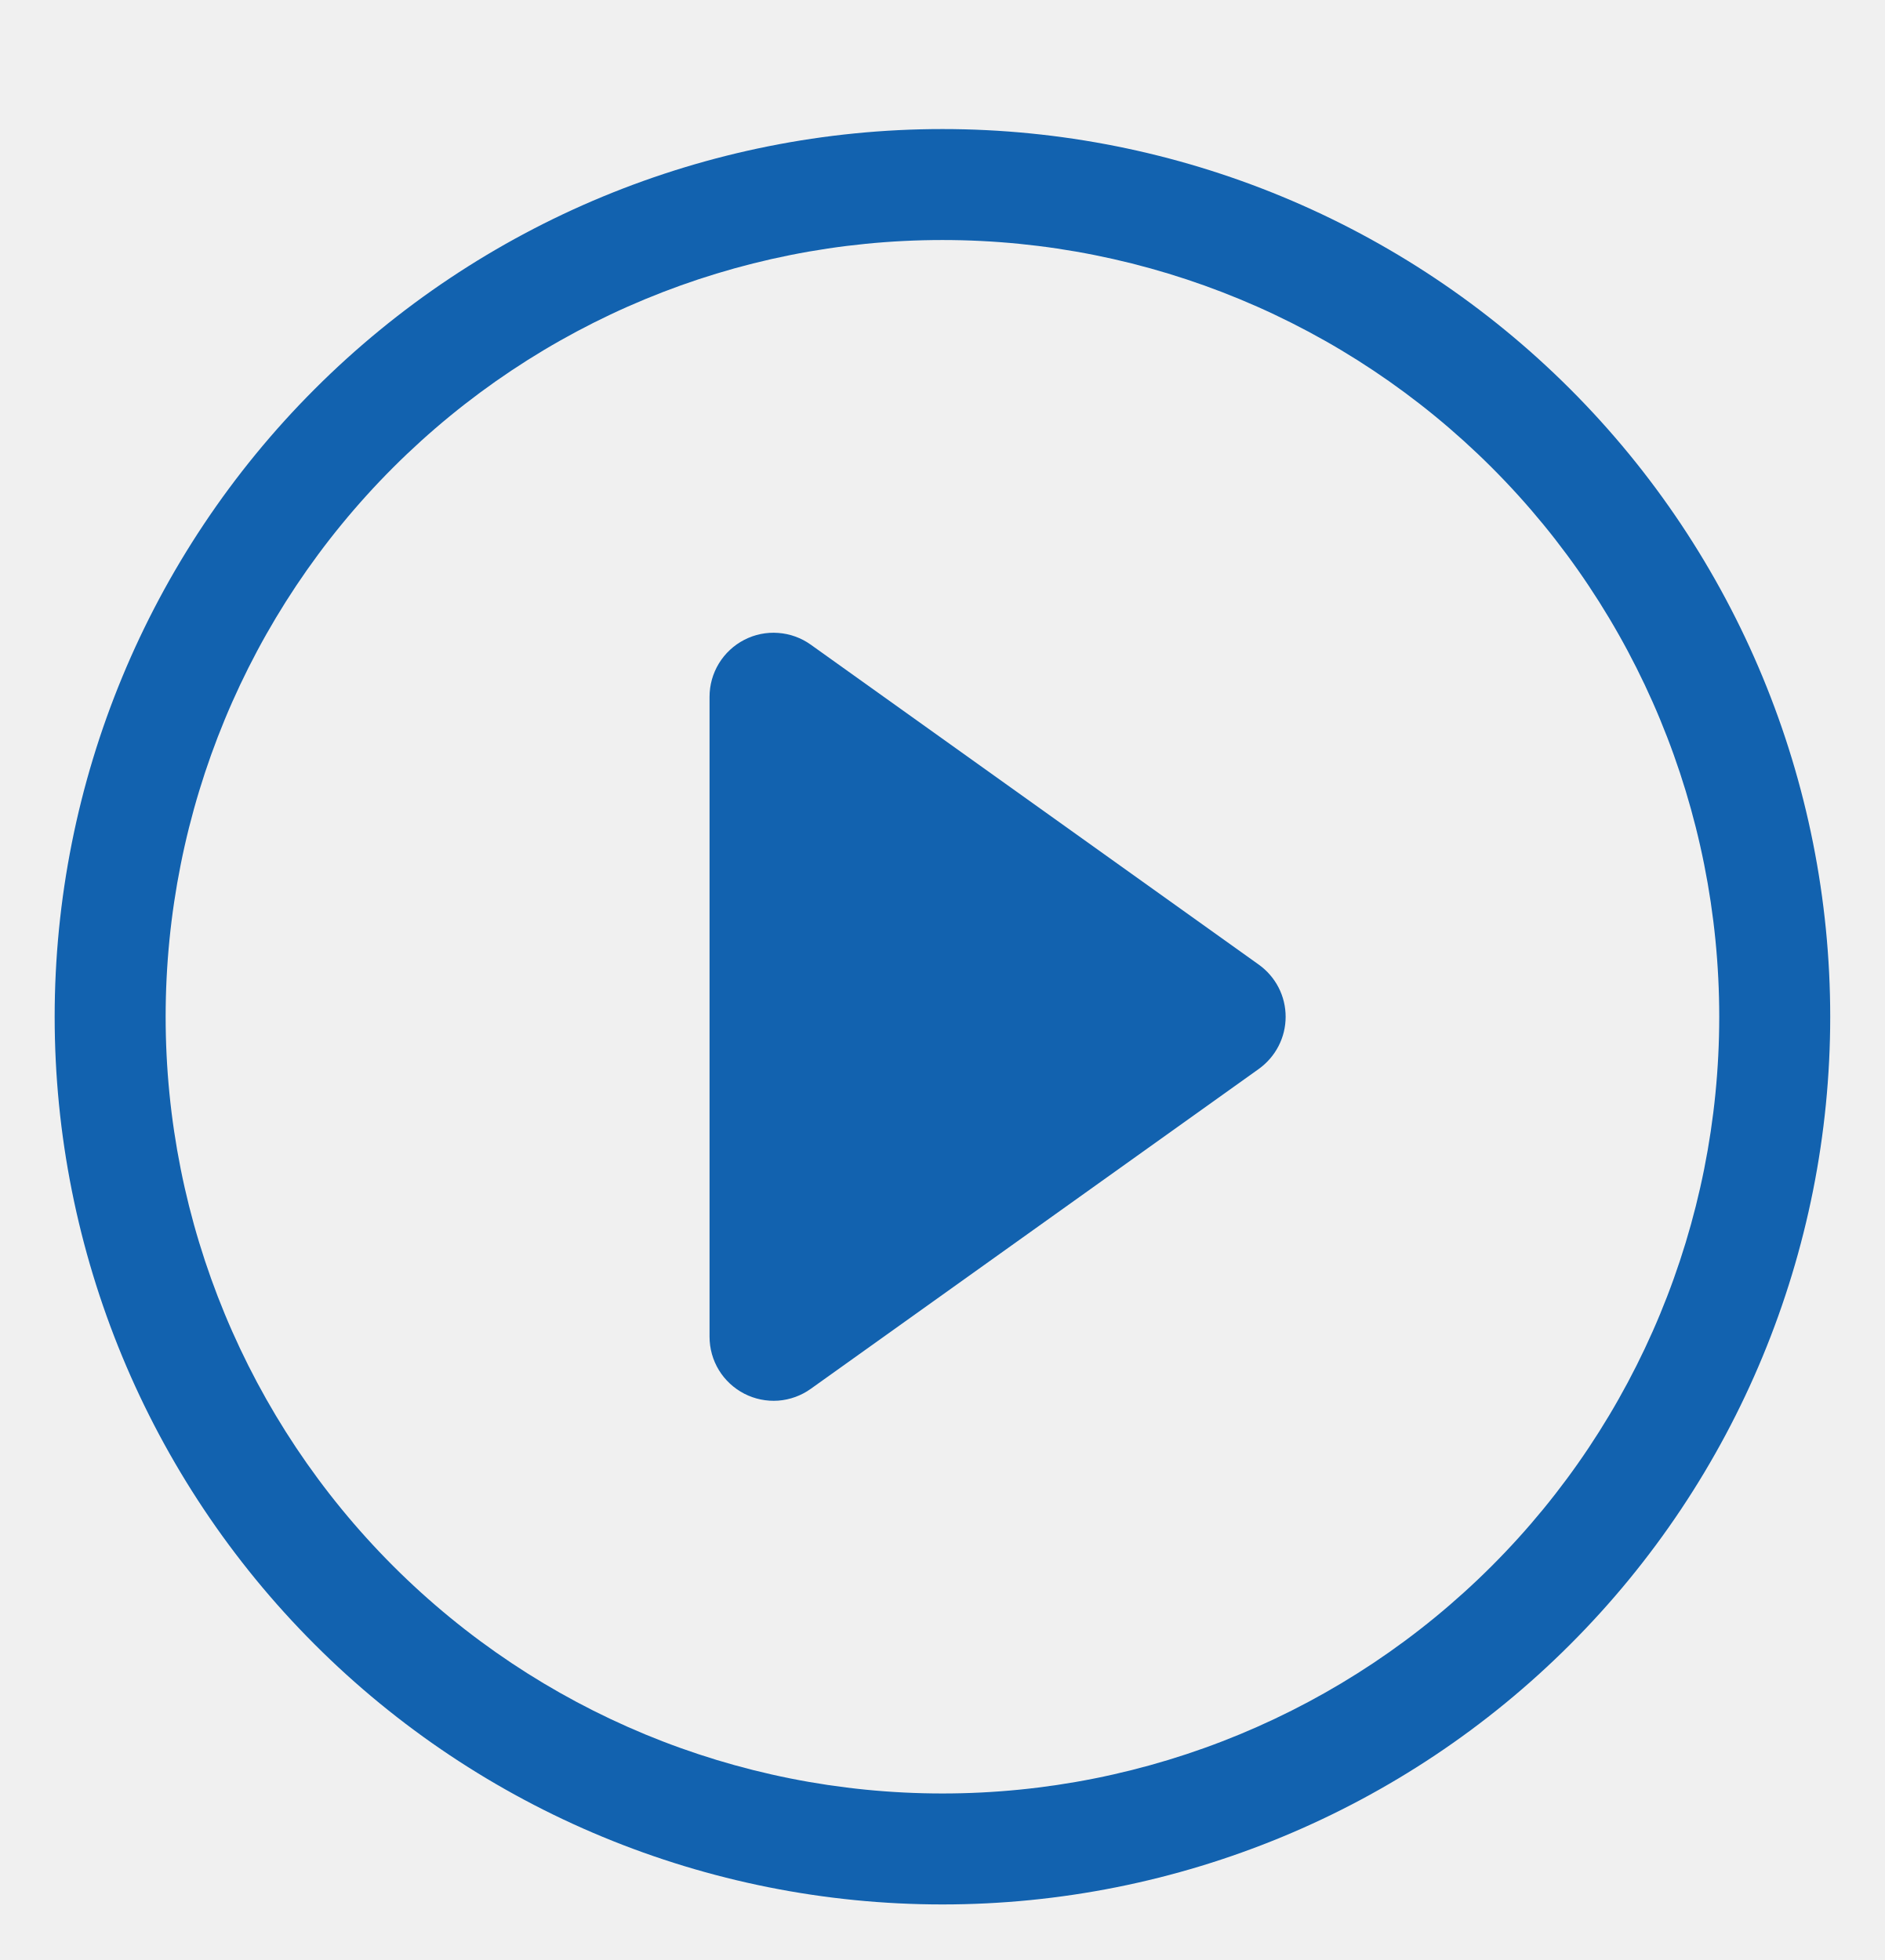
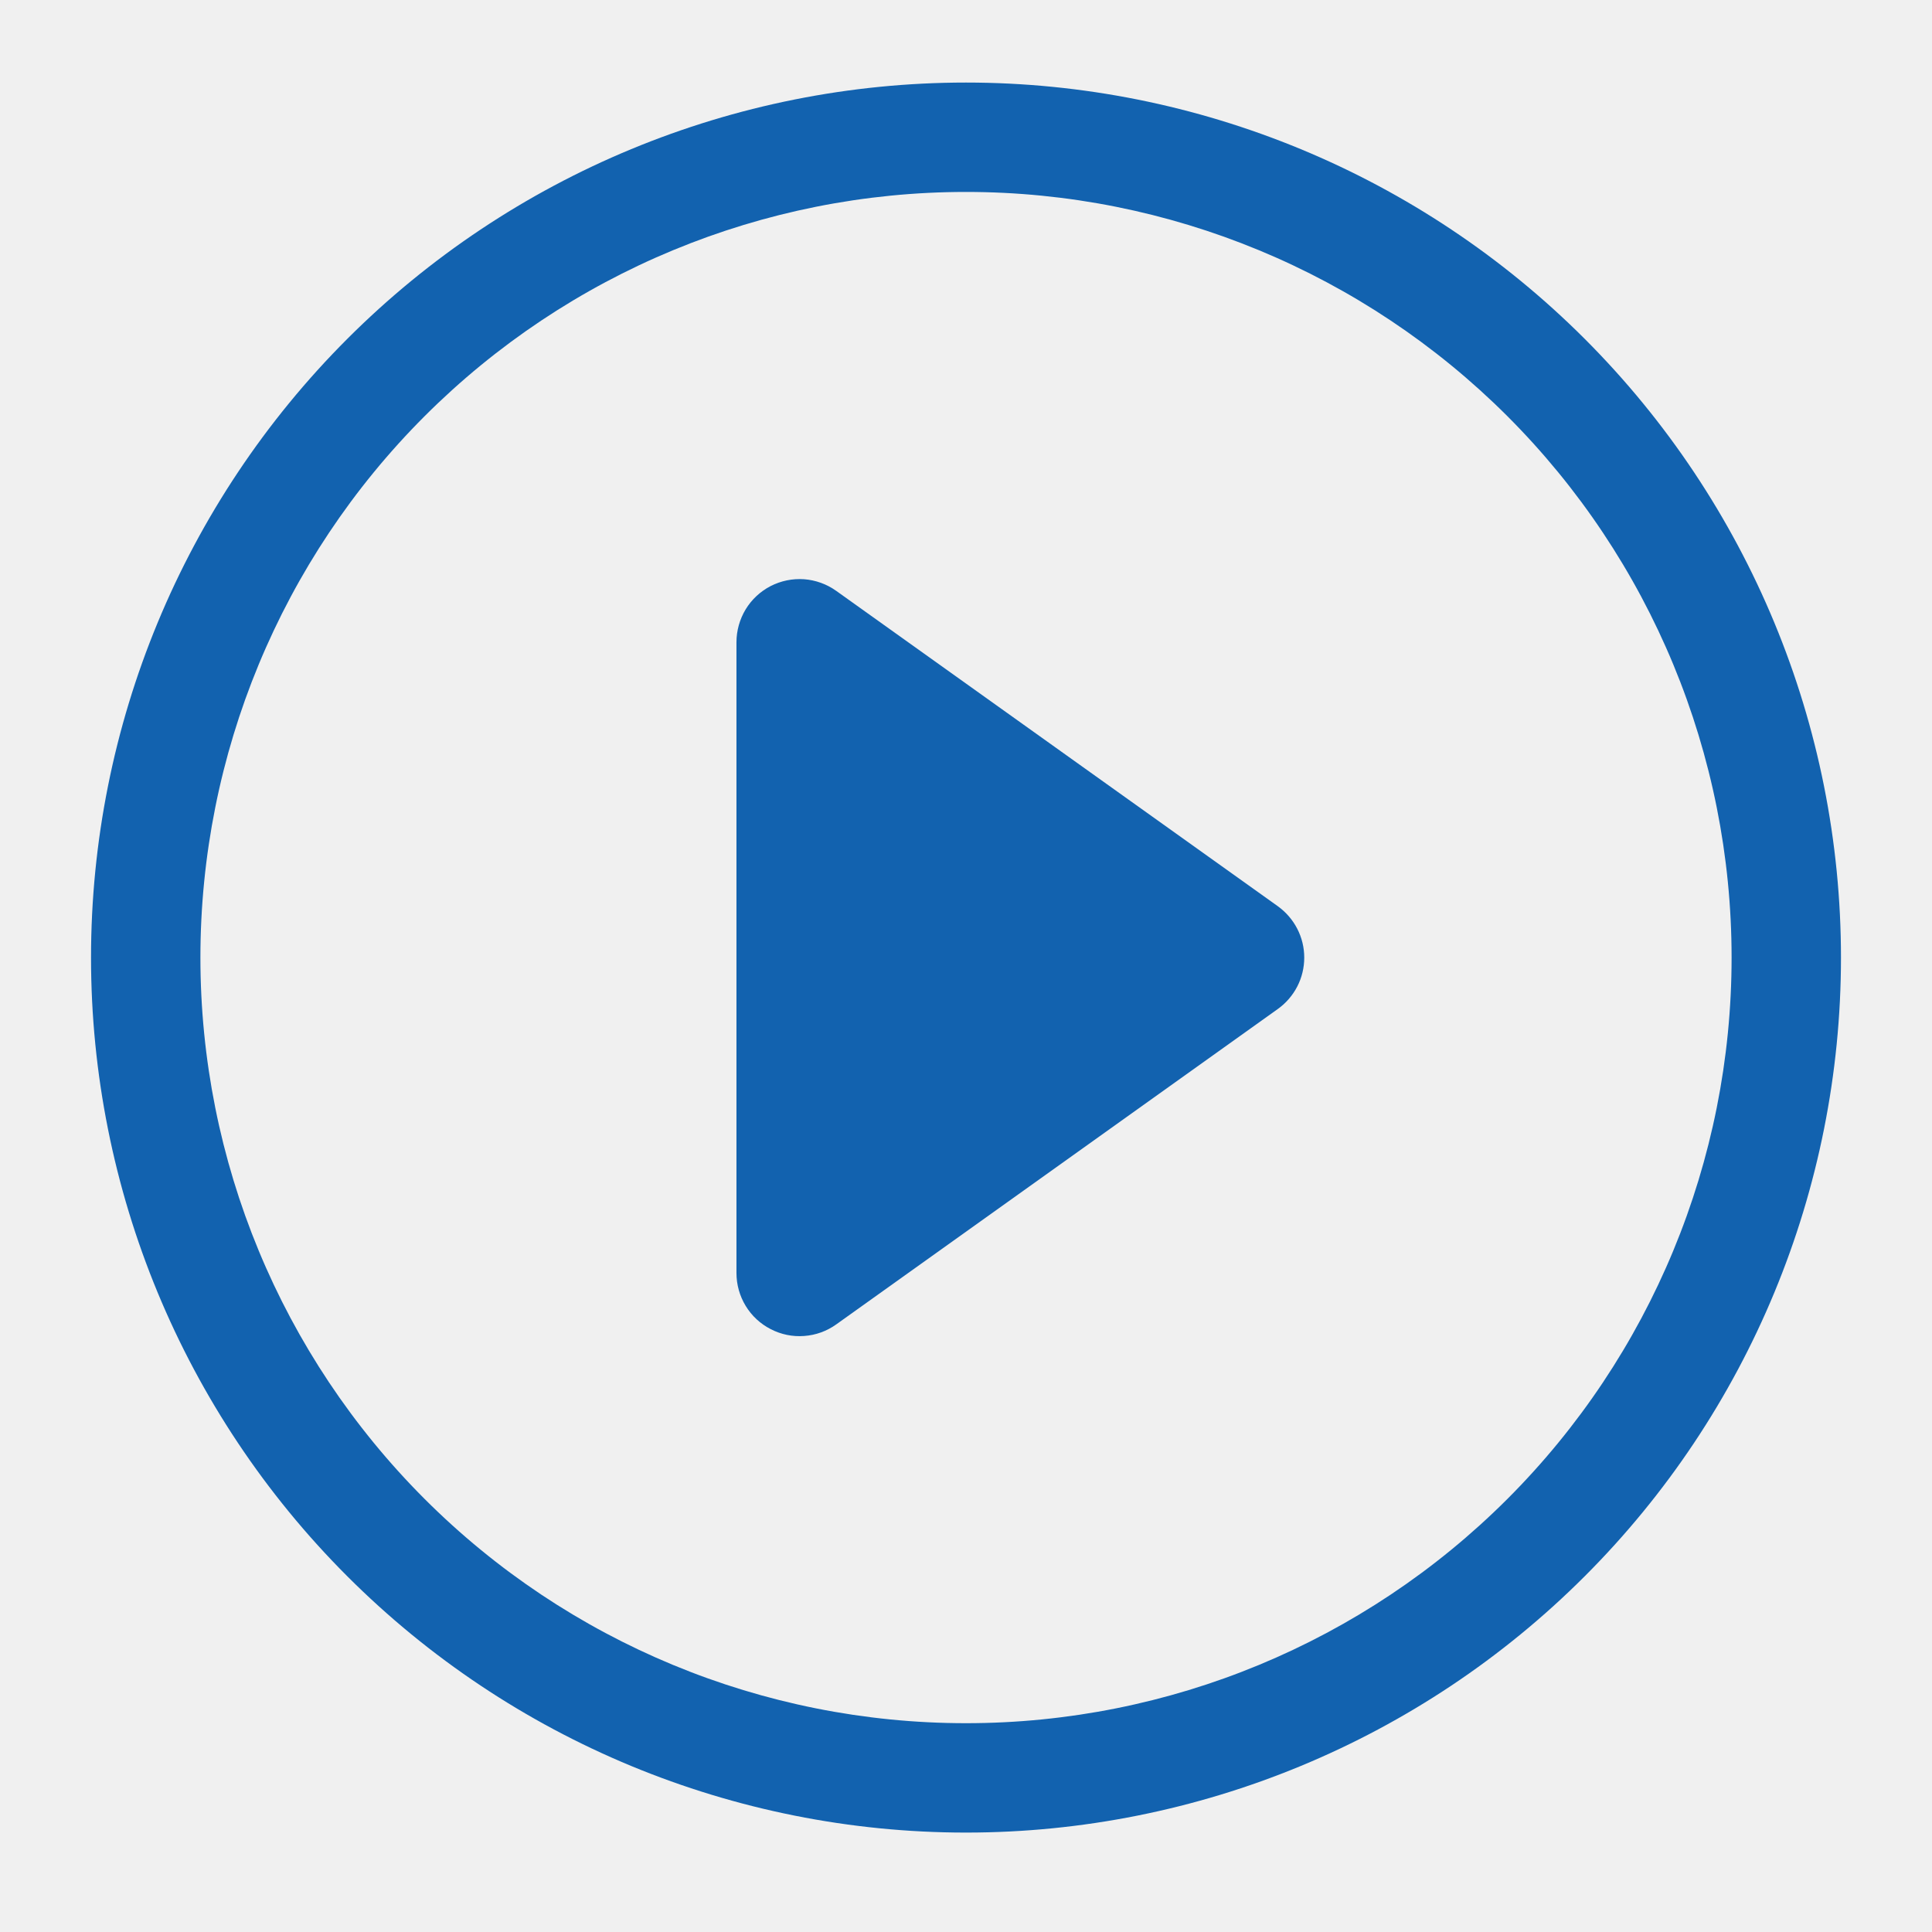
- <svg xmlns="http://www.w3.org/2000/svg" width="25" height="26" viewBox="0 0 25 26" fill="none">
-   <g clip-path="url(#clip0_1623_997)">
-     <path d="M12.5 23.791C9.767 23.791 7.147 22.706 5.214 20.773C3.282 18.841 2.197 16.22 2.197 13.488C2.197 10.755 3.282 8.134 5.214 6.202C7.147 4.27 9.767 3.184 12.5 3.184C15.233 3.184 17.853 4.27 19.786 6.202C21.718 8.134 22.803 10.755 22.803 13.488C22.803 16.22 21.718 18.841 19.786 20.773C17.853 22.706 15.233 23.791 12.5 23.791ZM12.5 25.263C15.623 25.263 18.618 24.023 20.826 21.814C23.035 19.606 24.275 16.611 24.275 13.488C24.275 10.365 23.035 7.37 20.826 5.161C18.618 2.953 15.623 1.712 12.5 1.712C9.377 1.712 6.382 2.953 4.174 5.161C1.965 7.37 0.725 10.365 0.725 13.488C0.725 16.611 1.965 19.606 4.174 21.814C6.382 24.023 9.377 25.263 12.5 25.263Z" fill="#1262AF" />
-     <path d="M9.871 8.488C10.01 8.416 10.166 8.384 10.322 8.396C10.477 8.407 10.627 8.461 10.754 8.552L16.697 12.797C16.806 12.875 16.896 12.979 16.958 13.099C17.02 13.219 17.052 13.353 17.052 13.488C17.052 13.623 17.02 13.756 16.958 13.876C16.896 13.997 16.806 14.1 16.697 14.179L10.754 18.423C10.627 18.514 10.478 18.568 10.322 18.58C10.166 18.591 10.011 18.559 9.872 18.488C9.733 18.416 9.616 18.308 9.535 18.175C9.454 18.042 9.411 17.889 9.411 17.732V9.243C9.411 9.087 9.454 8.934 9.535 8.801C9.616 8.668 9.733 8.559 9.871 8.488Z" fill="#1262AF" />
-   </g>
-   <defs>
-     <clipPath id="clip0_1623_997">
-       <rect width="25" height="25" fill="white" transform="translate(0 0.987793)" />
-     </clipPath>
-   </defs>
+ <svg xmlns="http://www.w3.org/2000/svg" width="26" height="26" viewBox="0 0 26 26" fill="none">
+   <path d="M13 23.19C10.267 23.19 7.647 22.105 5.714 20.172C3.782 18.24 2.697 15.619 2.697 12.887C2.697 10.154 3.782 7.533 5.714 5.601C7.647 3.669 10.267 2.583 13 2.583C15.733 2.583 18.353 3.669 20.286 5.601C22.218 7.533 23.303 10.154 23.303 12.887C23.303 15.619 22.218 18.24 20.286 20.172C18.353 22.105 15.733 23.19 13 23.19ZM13 24.662C16.123 24.662 19.118 23.421 21.326 21.213C23.535 19.005 24.775 16.01 24.775 12.887C24.775 9.764 23.535 6.769 21.326 4.56C19.118 2.352 16.123 1.111 13 1.111C9.877 1.111 6.882 2.352 4.674 4.56C2.465 6.769 1.225 9.764 1.225 12.887C1.225 16.01 2.465 19.005 4.674 21.213C6.882 23.421 9.877 24.662 13 24.662V24.662Z" fill="#1262AF" />
+   <path d="M10.371 7.887C10.51 7.816 10.666 7.784 10.822 7.795C10.977 7.807 11.127 7.861 11.254 7.952L17.197 12.196C17.306 12.275 17.396 12.378 17.458 12.499C17.52 12.619 17.552 12.752 17.552 12.887C17.552 13.022 17.52 13.156 17.458 13.276C17.396 13.396 17.306 13.5 17.197 13.578L11.254 17.823C11.127 17.914 10.978 17.968 10.822 17.979C10.666 17.991 10.511 17.959 10.372 17.887C10.233 17.816 10.116 17.708 10.035 17.574C9.954 17.441 9.911 17.288 9.911 17.132V8.643C9.911 8.487 9.954 8.334 10.035 8.2C10.116 8.067 10.232 7.959 10.371 7.887V7.887Z" fill="#1262AF" />
</svg>
